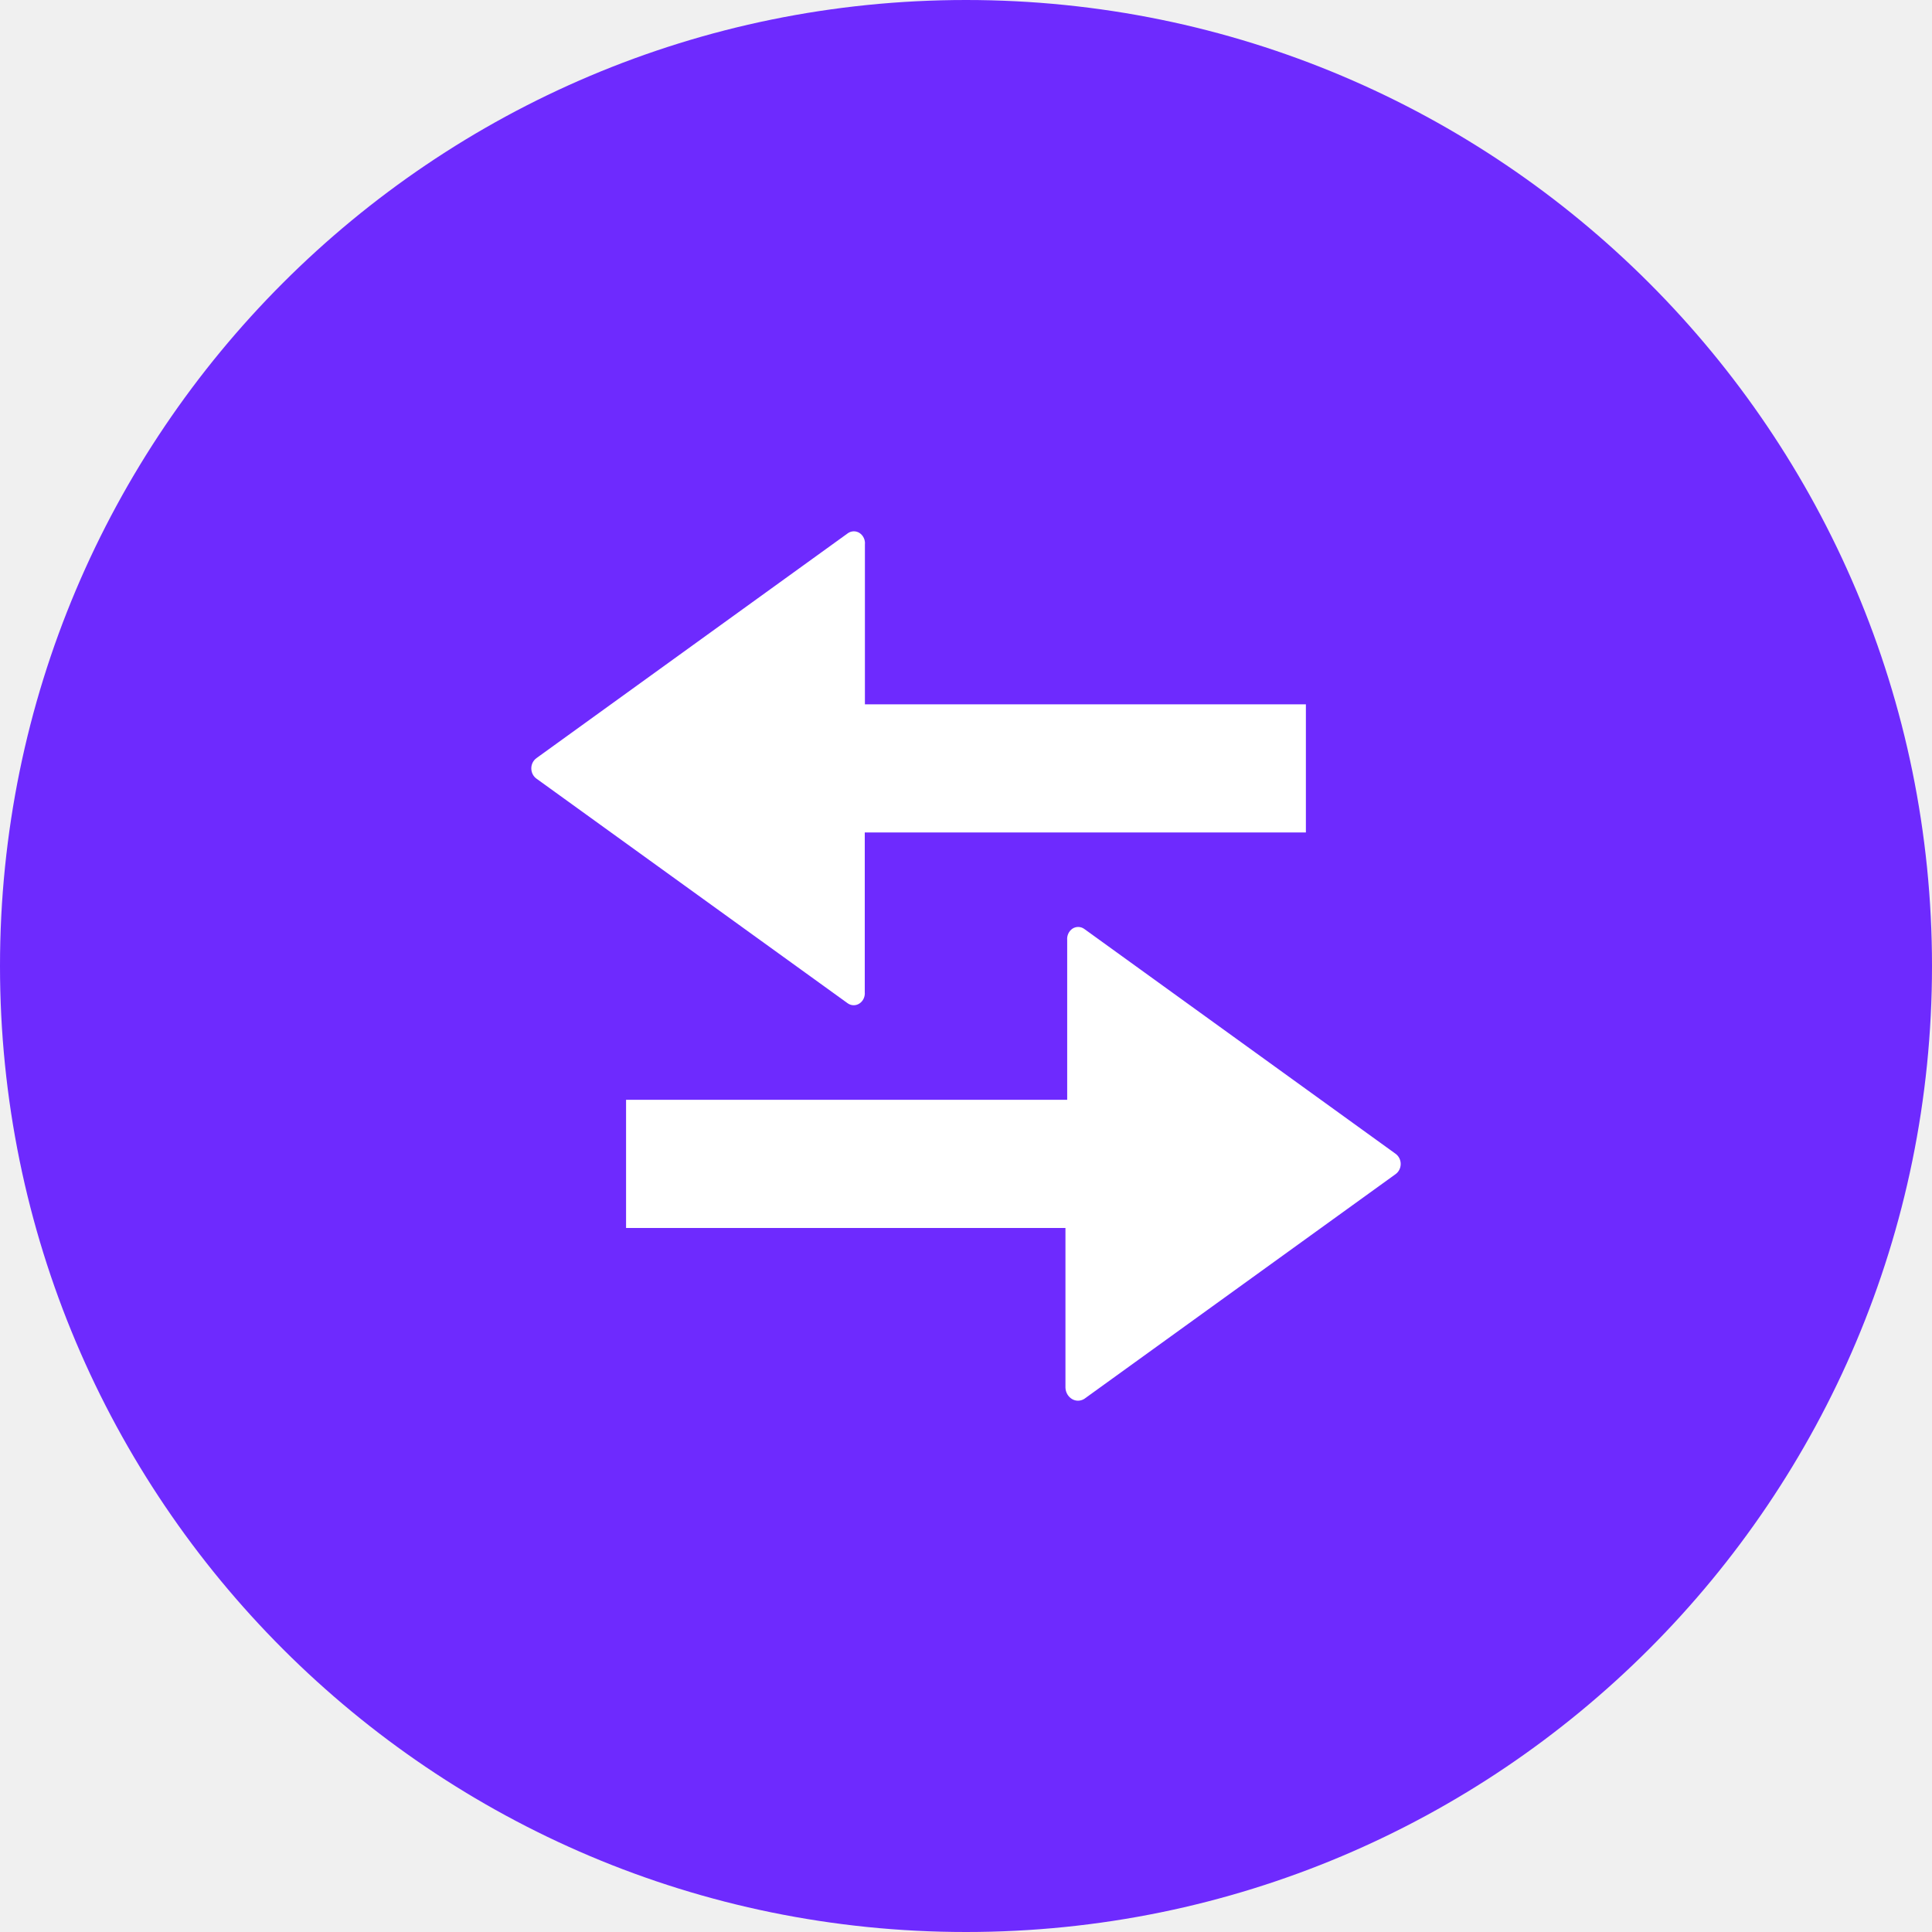
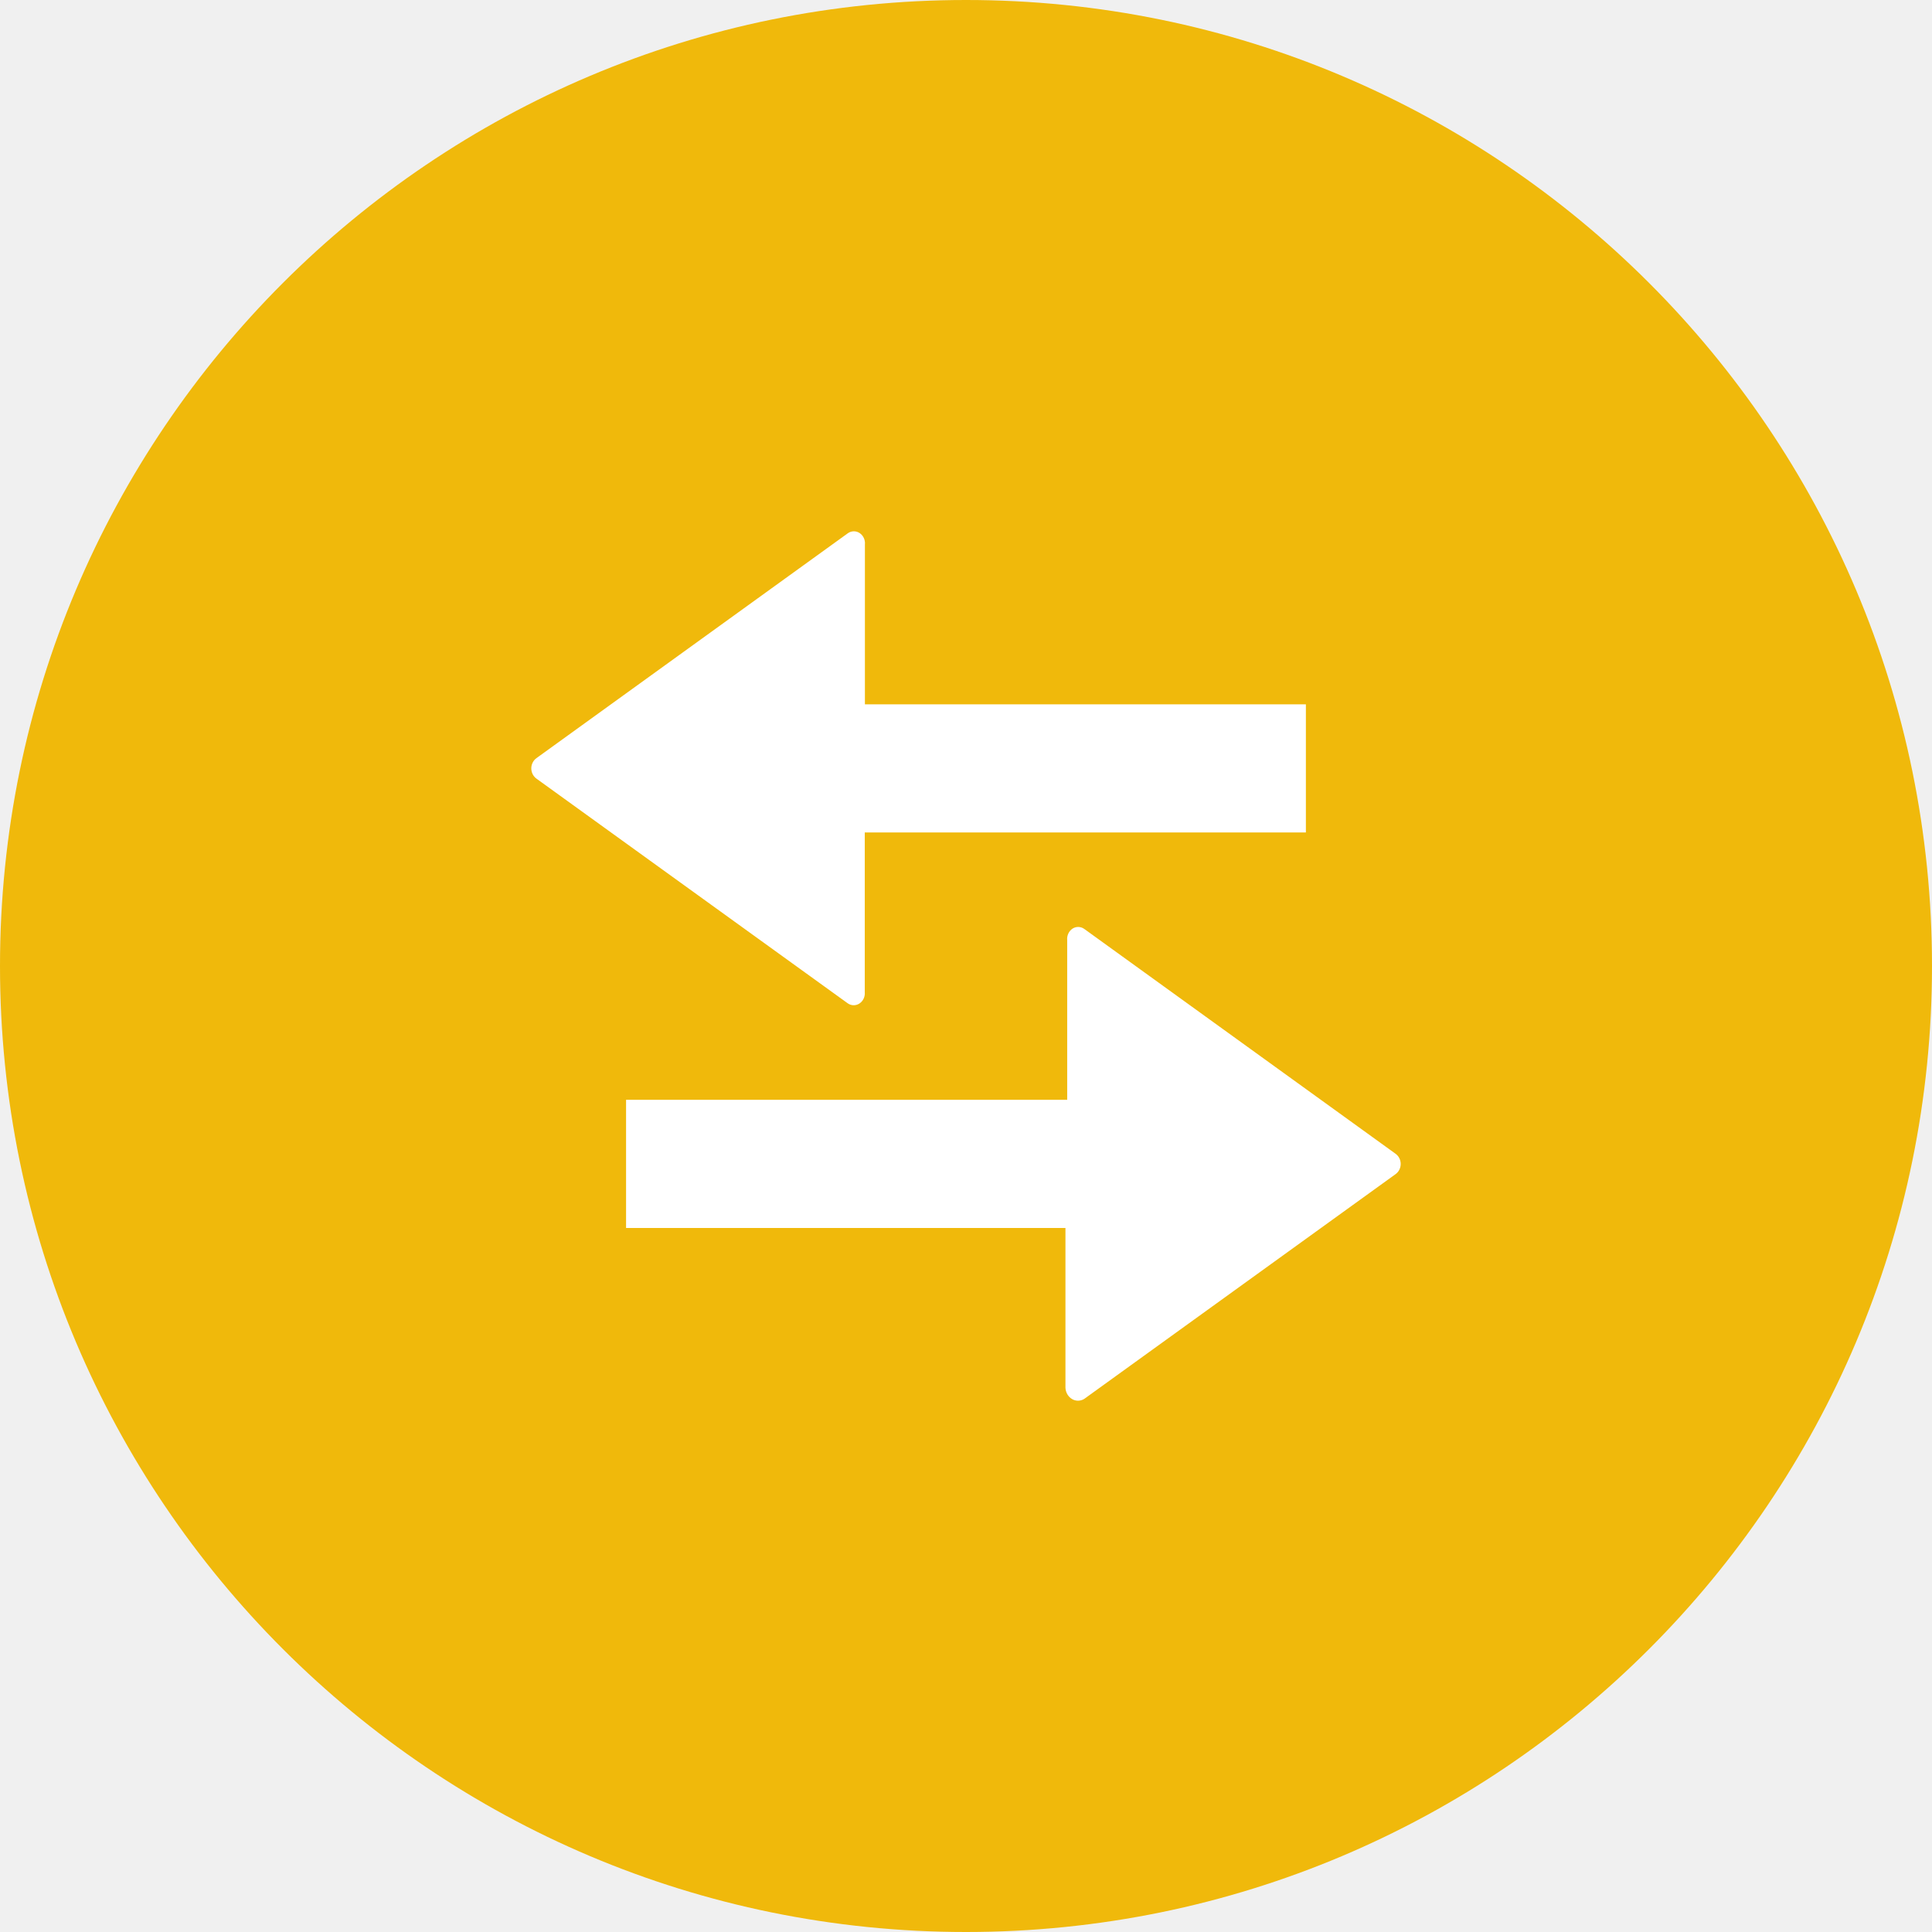
<svg xmlns="http://www.w3.org/2000/svg" width="40px" height="40px" viewBox="0 0 40 40" version="1.1">
  <g id="App" stroke="none" stroke-width="1" fill="none" fill-rule="evenodd">
    <g id="Assets" transform="translate(-175, -224)">
      <g id="编组-4" transform="translate(24, 224)">
        <g id="编组-8备份-2" transform="translate(145, 0)">
          <g id="Deposit备份" transform="translate(6, 0)">
-             <path d="M20,0 C31.046,0 40,8.954 40,20 C40,31.046 31.046,40 20,40 C8.954,40 0,31.046 0,20 C0,8.954 8.954,0 20,0 Z" id="Rectangle-34624293" fill="#6E2AFE" />
+             <path d="M20,0 C31.046,0 40,8.954 40,20 C40,31.046 31.046,40 20,40 C8.954,40 0,31.046 0,20 C0,8.954 8.954,0 20,0 Z" id="Rectangle-34624293" fill="#F0B90B" />
            <path d="M28.893,24.31 C28.96,24.262 29,24.183 29,24.098 C29,24.014 28.96,23.935 28.893,23.887 L22.449,19.233 C22.376,19.18 22.279,19.178 22.204,19.227 C22.128,19.279 22.086,19.371 22.095,19.465 L22.095,22.77 L12.962,22.77 L12.962,25.424 L22.059,25.424 L22.059,28.731 C22.063,28.828 22.113,28.916 22.194,28.965 C22.273,29.013 22.371,29.011 22.449,28.962 L28.893,24.31 Z M11.107,15.696 C11.04,15.744 11,15.824 11,15.908 C11,15.993 11.04,16.073 11.107,16.121 L17.549,20.771 C17.622,20.824 17.718,20.826 17.793,20.777 C17.871,20.726 17.913,20.634 17.904,20.54 L17.904,17.235 L27.037,17.235 L27.037,14.582 L17.907,14.582 L17.907,11.274 C17.917,11.179 17.874,11.087 17.796,11.035 C17.72,10.986 17.623,10.989 17.55,11.043 L11.107,15.696 Z" id="形状" fill="#FFFFFF" fill-rule="nonzero" />
          </g>
        </g>
      </g>
    </g>
  </g>
</svg>
